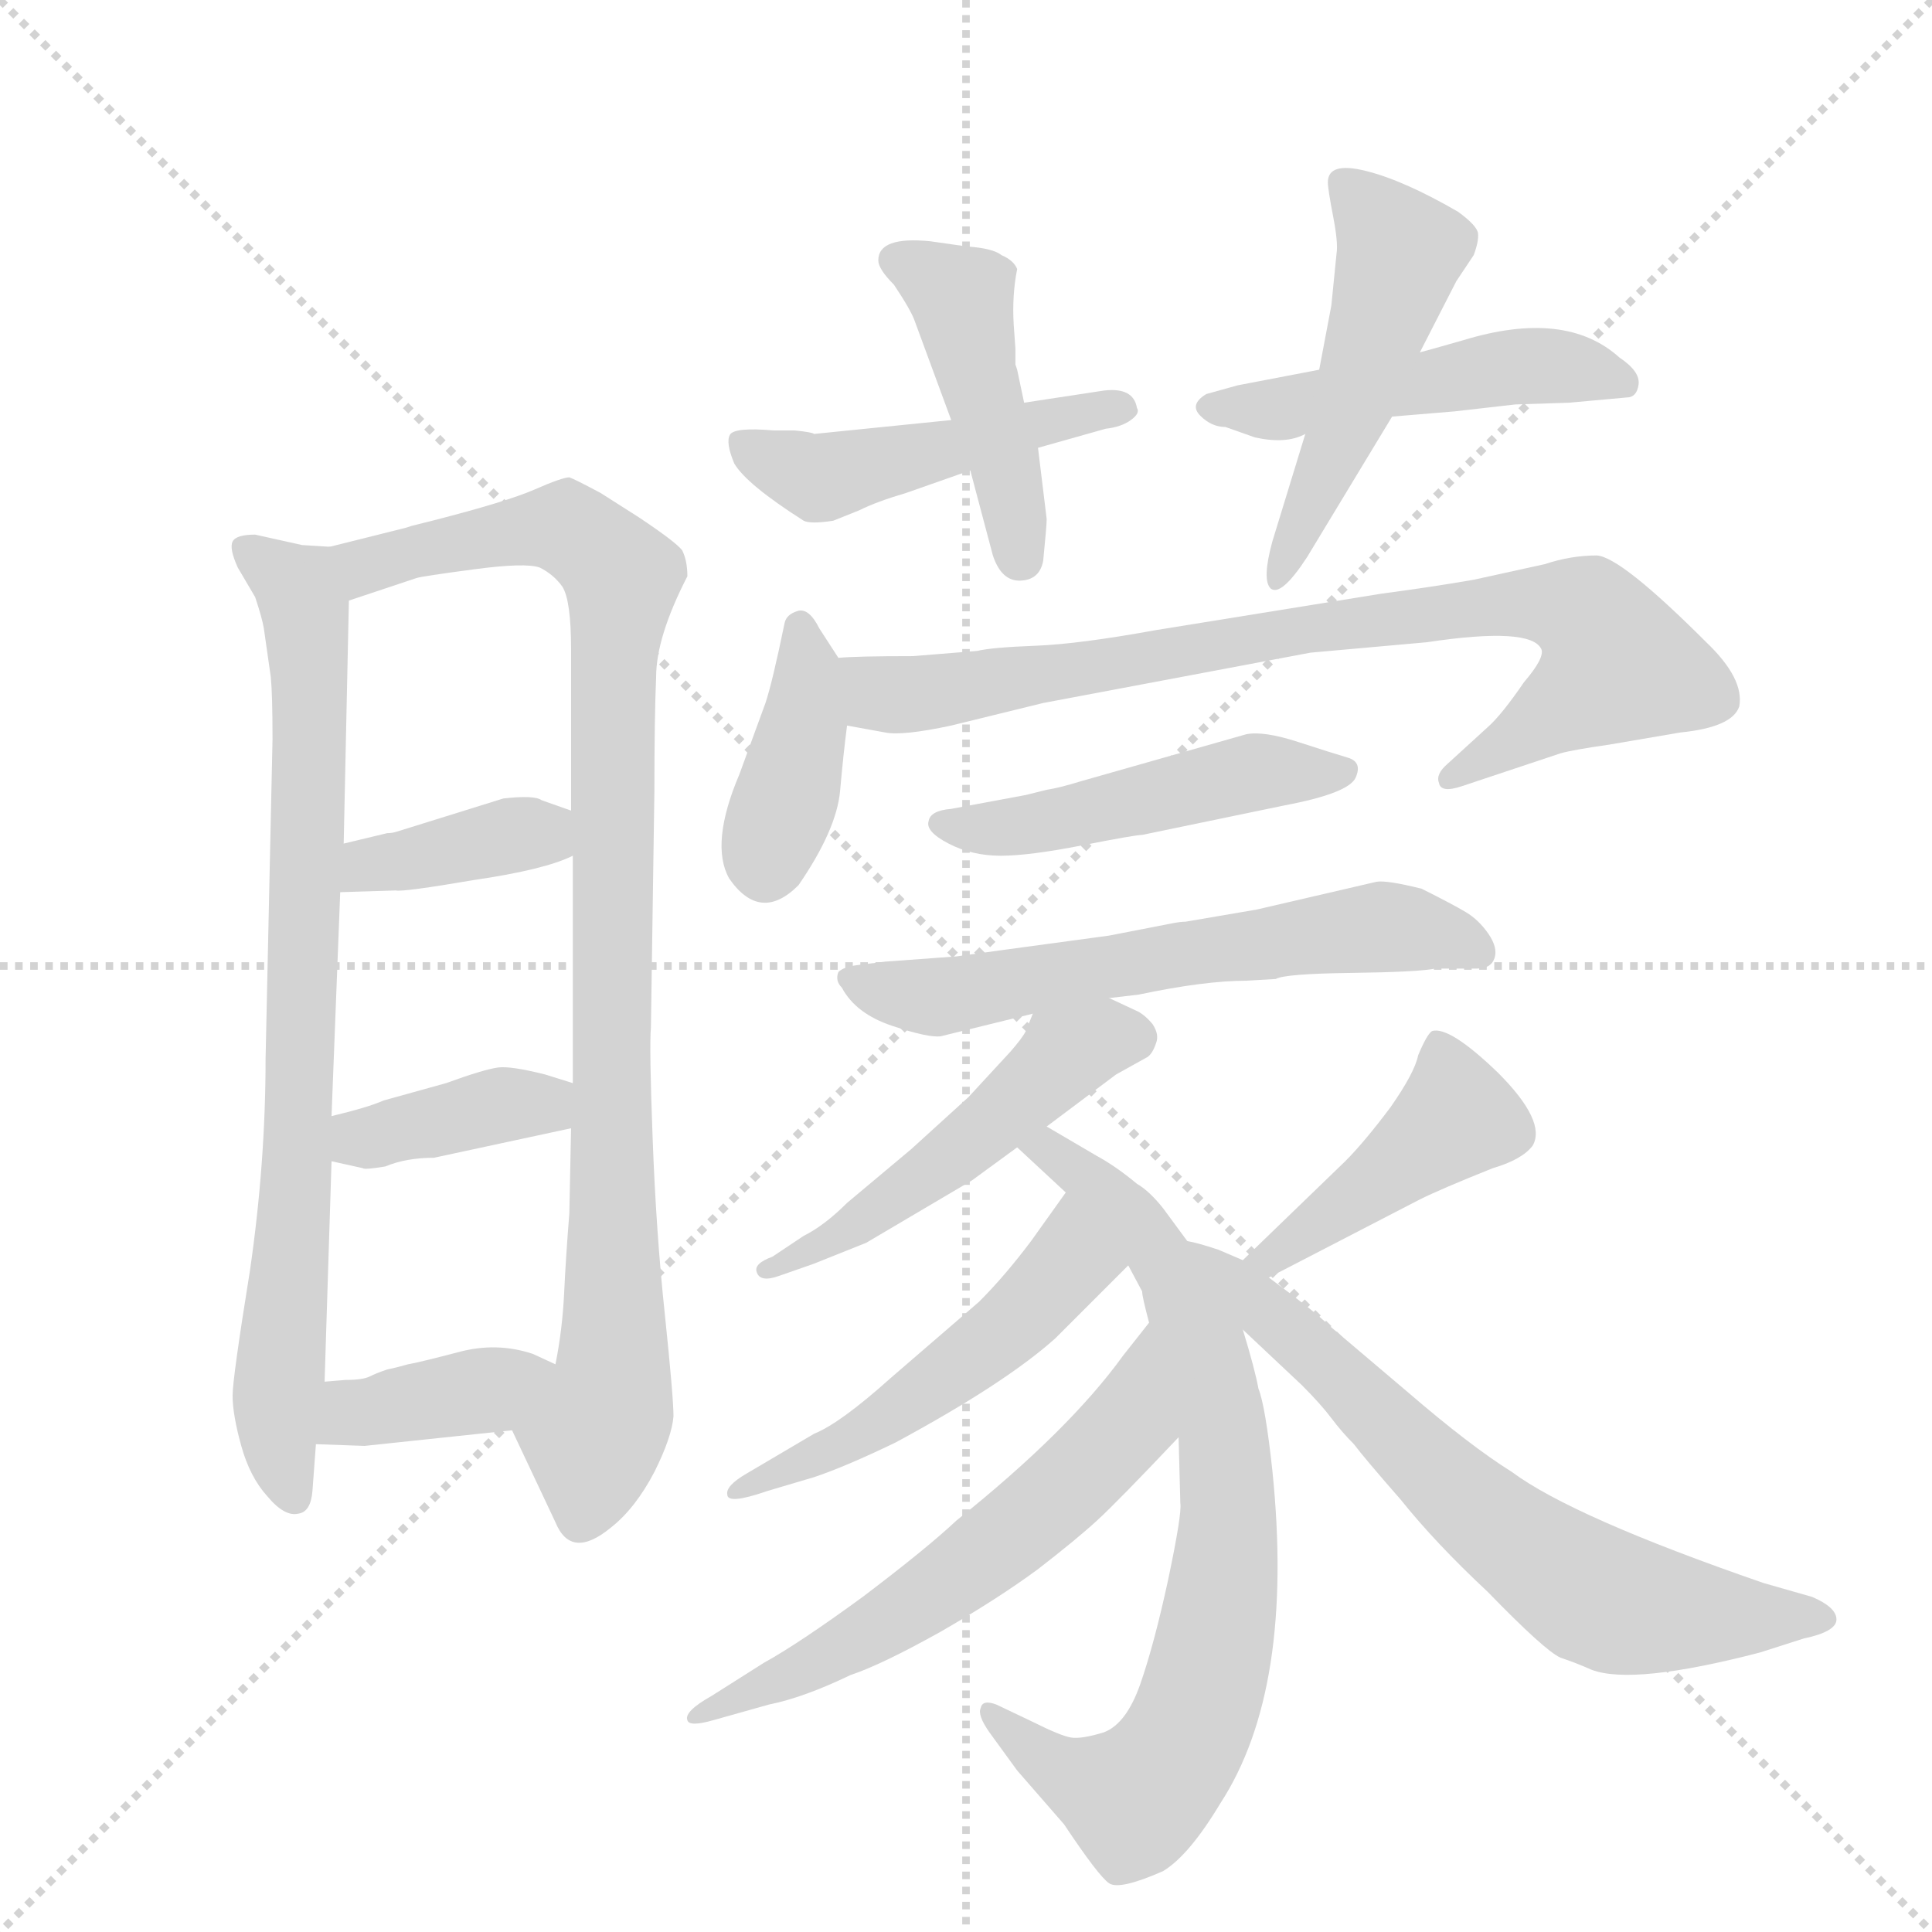
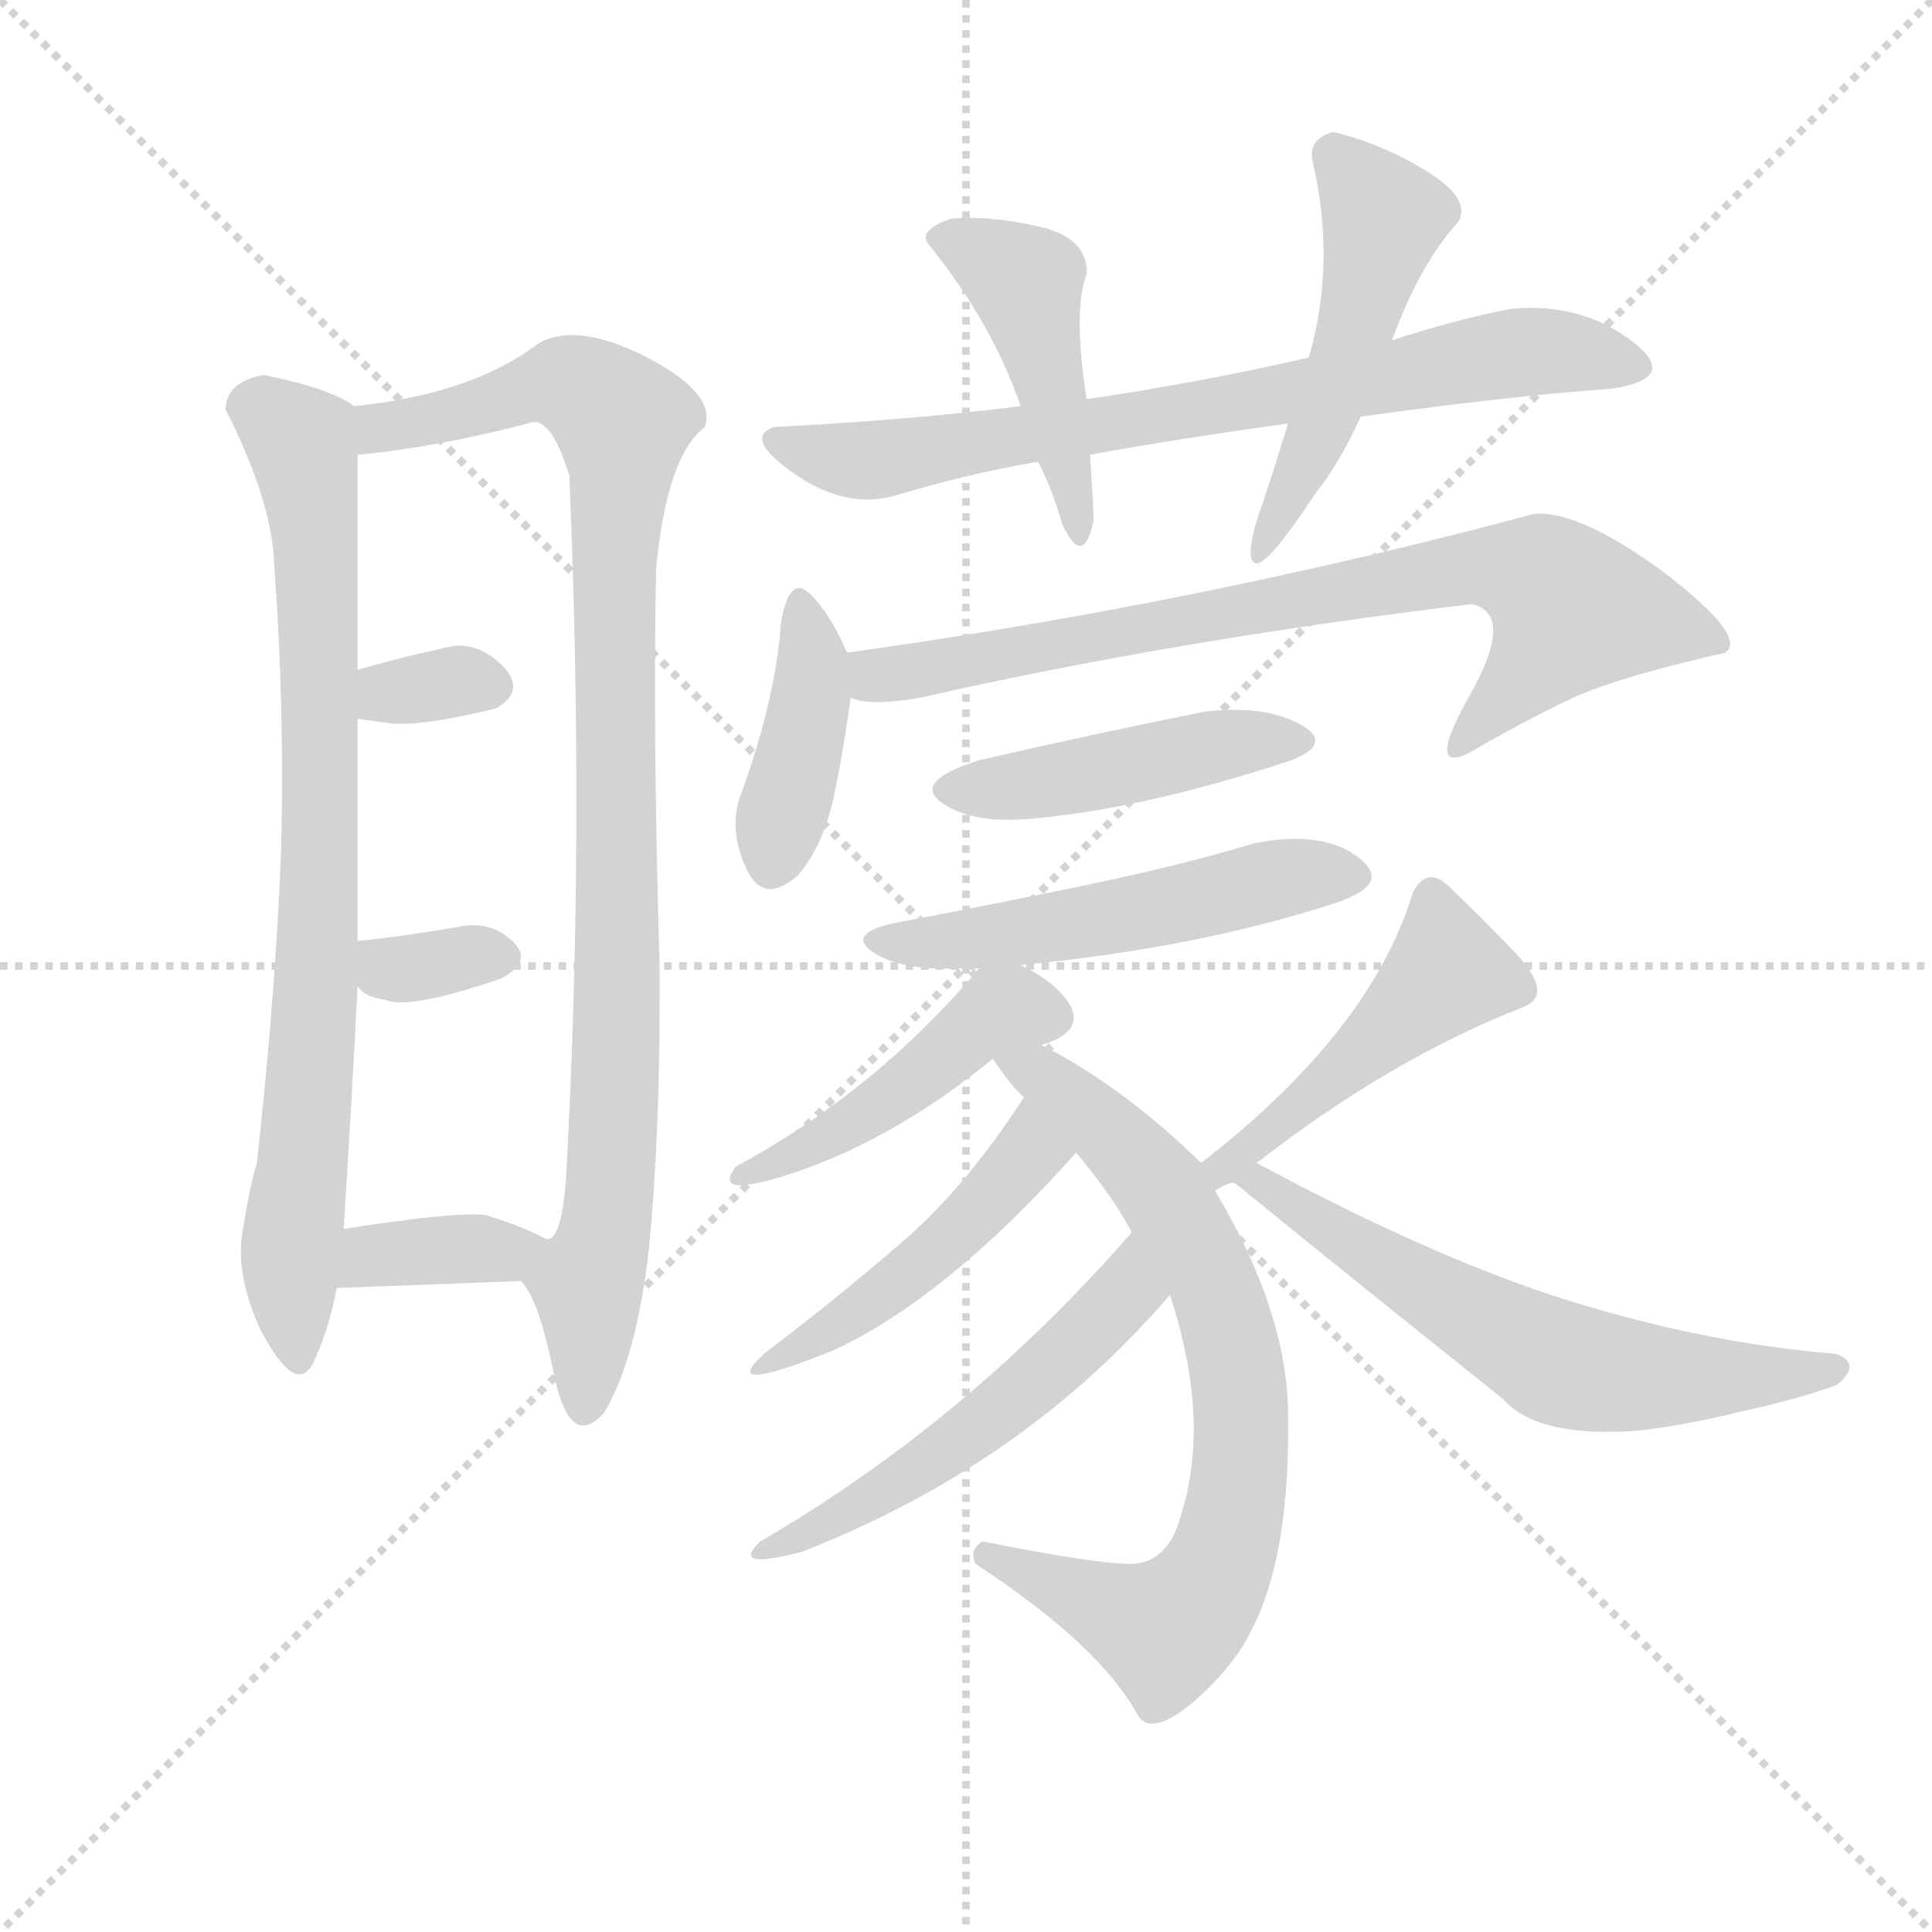
<svg xmlns="http://www.w3.org/2000/svg" version="1.1" viewBox="0 0 1024 1024">
  <g stroke="lightgray" stroke-dasharray="1,1" stroke-width="1" transform="scale(4, 4)">
    <line x1="0" y1="0" x2="256" y2="256" />
    <line x1="256" y1="0" x2="0" y2="256" />
    <line x1="128" y1="0" x2="128" y2="256" />
    <line x1="0" y1="128" x2="256" y2="128" />
  </g>
  <g transform="scale(0.92, -0.92) translate(60, -900)">
    <style type="text/css">
      
        @keyframes keyframes0 {
          from {
            stroke: blue;
-             stroke-dashoffset: 816;
+             stroke-dashoffset: 815;
            stroke-width: 128;
          }
          73% {
            animation-timing-function: step-end;
            stroke: blue;
            stroke-dashoffset: 0;
            stroke-width: 128;
          }
          to {
            stroke: black;
            stroke-width: 1024;
          }
        }
        #make-me-a-hanzi-animation-0 {
-           animation: keyframes0 0.914s both;
+           animation: keyframes0 0.913s both;
          animation-delay: 0s;
          animation-timing-function: linear;
        }
      
        @keyframes keyframes1 {
          from {
            stroke: blue;
-             stroke-dashoffset: 975;
+             stroke-dashoffset: 985;
            stroke-width: 128;
          }
          76% {
            animation-timing-function: step-end;
            stroke: blue;
            stroke-dashoffset: 0;
            stroke-width: 128;
          }
          to {
            stroke: black;
            stroke-width: 1024;
          }
        }
        #make-me-a-hanzi-animation-1 {
-           animation: keyframes1 1.043s both;
-           animation-delay: 0.914s;
+           animation: keyframes1 1.052s both;
+           animation-delay: 0.913s;
          animation-timing-function: linear;
        }
      
        @keyframes keyframes2 {
          from {
            stroke: blue;
-             stroke-dashoffset: 383;
-             stroke-width: 128;
-           }
-           55% {
+             stroke-dashoffset: 328;
+             stroke-width: 128;
+           }
+           52% {
            animation-timing-function: step-end;
            stroke: blue;
            stroke-dashoffset: 0;
            stroke-width: 128;
          }
          to {
            stroke: black;
            stroke-width: 1024;
          }
        }
        #make-me-a-hanzi-animation-2 {
-           animation: keyframes2 0.562s both;
-           animation-delay: 1.958s;
+           animation: keyframes2 0.517s both;
+           animation-delay: 1.965s;
          animation-timing-function: linear;
        }
      
        @keyframes keyframes3 {
          from {
            stroke: blue;
-             stroke-dashoffset: 387;
-             stroke-width: 128;
-           }
-           56% {
+             stroke-dashoffset: 335;
+             stroke-width: 128;
+           }
+           52% {
            animation-timing-function: step-end;
            stroke: blue;
            stroke-dashoffset: 0;
            stroke-width: 128;
          }
          to {
            stroke: black;
            stroke-width: 1024;
          }
        }
        #make-me-a-hanzi-animation-3 {
-           animation: keyframes3 0.565s both;
-           animation-delay: 2.519s;
+           animation: keyframes3 0.523s both;
+           animation-delay: 2.482s;
          animation-timing-function: linear;
        }
      
        @keyframes keyframes4 {
          from {
            stroke: blue;
-             stroke-dashoffset: 386;
-             stroke-width: 128;
-           }
-           56% {
+             stroke-dashoffset: 365;
+             stroke-width: 128;
+           }
+           54% {
            animation-timing-function: step-end;
            stroke: blue;
            stroke-dashoffset: 0;
            stroke-width: 128;
          }
          to {
            stroke: black;
            stroke-width: 1024;
          }
        }
        #make-me-a-hanzi-animation-4 {
-           animation: keyframes4 0.564s both;
-           animation-delay: 3.084s;
+           animation: keyframes4 0.547s both;
+           animation-delay: 3.004s;
          animation-timing-function: linear;
        }
      
        @keyframes keyframes5 {
          from {
            stroke: blue;
-             stroke-dashoffset: 485;
-             stroke-width: 128;
-           }
-           61% {
+             stroke-dashoffset: 745;
+             stroke-width: 128;
+           }
+           71% {
            animation-timing-function: step-end;
            stroke: blue;
            stroke-dashoffset: 0;
            stroke-width: 128;
          }
          to {
            stroke: black;
            stroke-width: 1024;
          }
        }
        #make-me-a-hanzi-animation-5 {
-           animation: keyframes5 0.645s both;
-           animation-delay: 3.648s;
+           animation: keyframes5 0.856s both;
+           animation-delay: 3.551s;
          animation-timing-function: linear;
        }
      
        @keyframes keyframes6 {
          from {
            stroke: blue;
            stroke-dashoffset: 454;
            stroke-width: 128;
          }
          60% {
            animation-timing-function: step-end;
            stroke: blue;
            stroke-dashoffset: 0;
            stroke-width: 128;
          }
          to {
            stroke: black;
            stroke-width: 1024;
          }
        }
        #make-me-a-hanzi-animation-6 {
          animation: keyframes6 0.619s both;
-           animation-delay: 4.293s;
+           animation-delay: 4.408s;
          animation-timing-function: linear;
        }
      
        @keyframes keyframes7 {
          from {
            stroke: blue;
-             stroke-dashoffset: 492;
+             stroke-dashoffset: 510;
            stroke-width: 128;
          }
          62% {
            animation-timing-function: step-end;
            stroke: blue;
            stroke-dashoffset: 0;
            stroke-width: 128;
          }
          to {
            stroke: black;
            stroke-width: 1024;
          }
        }
        #make-me-a-hanzi-animation-7 {
-           animation: keyframes7 0.65s both;
-           animation-delay: 4.912s;
+           animation: keyframes7 0.665s both;
+           animation-delay: 5.027s;
          animation-timing-function: linear;
        }
      
        @keyframes keyframes8 {
          from {
            stroke: blue;
-             stroke-dashoffset: 507;
-             stroke-width: 128;
-           }
-           62% {
+             stroke-dashoffset: 404;
+             stroke-width: 128;
+           }
+           57% {
            animation-timing-function: step-end;
            stroke: blue;
            stroke-dashoffset: 0;
            stroke-width: 128;
          }
          to {
            stroke: black;
            stroke-width: 1024;
          }
        }
        #make-me-a-hanzi-animation-8 {
-           animation: keyframes8 0.663s both;
-           animation-delay: 5.563s;
+           animation: keyframes8 0.579s both;
+           animation-delay: 5.692s;
          animation-timing-function: linear;
        }
      
        @keyframes keyframes9 {
          from {
            stroke: blue;
-             stroke-dashoffset: 395;
-             stroke-width: 128;
-           }
-           56% {
+             stroke-dashoffset: 785;
+             stroke-width: 128;
+           }
+           72% {
            animation-timing-function: step-end;
            stroke: blue;
            stroke-dashoffset: 0;
            stroke-width: 128;
          }
          to {
            stroke: black;
            stroke-width: 1024;
          }
        }
        #make-me-a-hanzi-animation-9 {
-           animation: keyframes9 0.571s both;
-           animation-delay: 6.225s;
+           animation: keyframes9 0.889s both;
+           animation-delay: 6.271s;
          animation-timing-function: linear;
        }
      
        @keyframes keyframes10 {
          from {
            stroke: blue;
-             stroke-dashoffset: 842;
-             stroke-width: 128;
-           }
-           73% {
+             stroke-dashoffset: 459;
+             stroke-width: 128;
+           }
+           60% {
            animation-timing-function: step-end;
            stroke: blue;
            stroke-dashoffset: 0;
            stroke-width: 128;
          }
          to {
            stroke: black;
            stroke-width: 1024;
          }
        }
        #make-me-a-hanzi-animation-10 {
-           animation: keyframes10 0.935s both;
-           animation-delay: 6.797s;
+           animation: keyframes10 0.624s both;
+           animation-delay: 7.16s;
          animation-timing-function: linear;
        }
      
        @keyframes keyframes11 {
          from {
            stroke: blue;
-             stroke-dashoffset: 488;
+             stroke-dashoffset: 527;
+             stroke-width: 128;
+           }
+           63% {
+             animation-timing-function: step-end;
+             stroke: blue;
+             stroke-dashoffset: 0;
+             stroke-width: 128;
+           }
+           to {
+             stroke: black;
+             stroke-width: 1024;
+           }
+         }
+         #make-me-a-hanzi-animation-11 {
+           animation: keyframes11 0.679s both;
+           animation-delay: 7.783s;
+           animation-timing-function: linear;
+         }
+       
+         @keyframes keyframes12 {
+           from {
+             stroke: blue;
+             stroke-dashoffset: 453;
+             stroke-width: 128;
+           }
+           60% {
+             animation-timing-function: step-end;
+             stroke: blue;
+             stroke-dashoffset: 0;
+             stroke-width: 128;
+           }
+           to {
+             stroke: black;
+             stroke-width: 1024;
+           }
+         }
+         #make-me-a-hanzi-animation-12 {
+           animation: keyframes12 0.619s both;
+           animation-delay: 8.462s;
+           animation-timing-function: linear;
+         }
+       
+         @keyframes keyframes13 {
+           from {
+             stroke: blue;
+             stroke-dashoffset: 752;
+             stroke-width: 128;
+           }
+           71% {
+             animation-timing-function: step-end;
+             stroke: blue;
+             stroke-dashoffset: 0;
+             stroke-width: 128;
+           }
+           to {
+             stroke: black;
+             stroke-width: 1024;
+           }
+         }
+         #make-me-a-hanzi-animation-13 {
+           animation: keyframes13 0.862s both;
+           animation-delay: 9.081s;
+           animation-timing-function: linear;
+         }
+       
+         @keyframes keyframes14 {
+           from {
+             stroke: blue;
+             stroke-dashoffset: 269;
+             stroke-width: 128;
+           }
+           47% {
+             animation-timing-function: step-end;
+             stroke: blue;
+             stroke-dashoffset: 0;
+             stroke-width: 128;
+           }
+           to {
+             stroke: black;
+             stroke-width: 1024;
+           }
+         }
+         #make-me-a-hanzi-animation-14 {
+           animation: keyframes14 0.469s both;
+           animation-delay: 9.943s;
+           animation-timing-function: linear;
+         }
+       
+         @keyframes keyframes15 {
+           from {
+             stroke: blue;
+             stroke-dashoffset: 531;
+             stroke-width: 128;
+           }
+           63% {
+             animation-timing-function: step-end;
+             stroke: blue;
+             stroke-dashoffset: 0;
+             stroke-width: 128;
+           }
+           to {
+             stroke: black;
+             stroke-width: 1024;
+           }
+         }
+         #make-me-a-hanzi-animation-15 {
+           animation: keyframes15 0.682s both;
+           animation-delay: 10.412s;
+           animation-timing-function: linear;
+         }
+       
+         @keyframes keyframes16 {
+           from {
+             stroke: blue;
+             stroke-dashoffset: 477;
            stroke-width: 128;
          }
          61% {
            animation-timing-function: step-end;
            stroke: blue;
            stroke-dashoffset: 0;
            stroke-width: 128;
          }
          to {
            stroke: black;
            stroke-width: 1024;
          }
        }
-         #make-me-a-hanzi-animation-11 {
-           animation: keyframes11 0.647s both;
-           animation-delay: 7.732s;
-           animation-timing-function: linear;
-         }
-       
-         @keyframes keyframes12 {
-           from {
-             stroke: blue;
-             stroke-dashoffset: 623;
+         #make-me-a-hanzi-animation-16 {
+           animation: keyframes16 0.638s both;
+           animation-delay: 11.094s;
+           animation-timing-function: linear;
+         }
+       
+         @keyframes keyframes17 {
+           from {
+             stroke: blue;
+             stroke-dashoffset: 625;
            stroke-width: 128;
          }
          67% {
            animation-timing-function: step-end;
            stroke: blue;
            stroke-dashoffset: 0;
            stroke-width: 128;
          }
          to {
            stroke: black;
            stroke-width: 1024;
          }
        }
-         #make-me-a-hanzi-animation-12 {
-           animation: keyframes12 0.757s both;
-           animation-delay: 8.379s;
-           animation-timing-function: linear;
-         }
-       
-         @keyframes keyframes13 {
-           from {
-             stroke: blue;
-             stroke-dashoffset: 508;
-             stroke-width: 128;
-           }
-           62% {
-             animation-timing-function: step-end;
-             stroke: blue;
-             stroke-dashoffset: 0;
-             stroke-width: 128;
-           }
-           to {
-             stroke: black;
-             stroke-width: 1024;
-           }
-         }
-         #make-me-a-hanzi-animation-13 {
-           animation: keyframes13 0.663s both;
-           animation-delay: 9.136s;
-           animation-timing-function: linear;
-         }
-       
-         @keyframes keyframes14 {
-           from {
-             stroke: blue;
-             stroke-dashoffset: 785;
-             stroke-width: 128;
-           }
-           72% {
-             animation-timing-function: step-end;
-             stroke: blue;
-             stroke-dashoffset: 0;
-             stroke-width: 128;
-           }
-           to {
-             stroke: black;
-             stroke-width: 1024;
-           }
-         }
-         #make-me-a-hanzi-animation-14 {
-           animation: keyframes14 0.889s both;
-           animation-delay: 9.8s;
-           animation-timing-function: linear;
-         }
-       
-         @keyframes keyframes15 {
-           from {
-             stroke: blue;
-             stroke-dashoffset: 525;
-             stroke-width: 128;
-           }
-           63% {
-             animation-timing-function: step-end;
-             stroke: blue;
-             stroke-dashoffset: 0;
-             stroke-width: 128;
-           }
-           to {
-             stroke: black;
-             stroke-width: 1024;
-           }
-         }
-         #make-me-a-hanzi-animation-15 {
-           animation: keyframes15 0.677s both;
-           animation-delay: 10.688s;
-           animation-timing-function: linear;
-         }
-       
-         @keyframes keyframes16 {
-           from {
-             stroke: blue;
-             stroke-dashoffset: 611;
-             stroke-width: 128;
-           }
-           67% {
-             animation-timing-function: step-end;
-             stroke: blue;
-             stroke-dashoffset: 0;
-             stroke-width: 128;
-           }
-           to {
-             stroke: black;
-             stroke-width: 1024;
-           }
-         }
-         #make-me-a-hanzi-animation-16 {
-           animation: keyframes16 0.747s both;
-           animation-delay: 11.366s;
-           animation-timing-function: linear;
-         }
-       
-         @keyframes keyframes17 {
-           from {
-             stroke: blue;
-             stroke-dashoffset: 444;
-             stroke-width: 128;
-           }
-           59% {
-             animation-timing-function: step-end;
-             stroke: blue;
-             stroke-dashoffset: 0;
-             stroke-width: 128;
-           }
-           to {
-             stroke: black;
-             stroke-width: 1024;
-           }
-         }
        #make-me-a-hanzi-animation-17 {
-           animation: keyframes17 0.611s both;
-           animation-delay: 12.113s;
-           animation-timing-function: linear;
-         }
-       
-         @keyframes keyframes18 {
-           from {
-             stroke: blue;
-             stroke-dashoffset: 687;
-             stroke-width: 128;
-           }
-           69% {
-             animation-timing-function: step-end;
-             stroke: blue;
-             stroke-dashoffset: 0;
-             stroke-width: 128;
-           }
-           to {
-             stroke: black;
-             stroke-width: 1024;
-           }
-         }
-         #make-me-a-hanzi-animation-18 {
-           animation: keyframes18 0.809s both;
-           animation-delay: 12.724s;
+           animation: keyframes17 0.759s both;
+           animation-delay: 11.732s;
          animation-timing-function: linear;
        }
      
    </style>
-     <path d="M 130 585 L 114 586 L 87 592 Q 76 592 74 588 Q 72 584 77 573 L 87 556 Q 91 544 92 538 L 96 510 Q 97 500 97 474 L 93 290 Q 93 230 84 168 Q 74 106 74 96 Q 74 85 79 67 Q 84 49 94 38 Q 104 26 112 28 Q 119 29 120 41 L 122 68 L 127 104 L 131 231 L 131 257 L 136 386 L 138 414 L 141 554 C 142 584 142 584 130 585 Z" fill="lightgray" />
-     <path d="M 317 444 Q 317 487 318 510 Q 318 533 336 568 Q 336 577 333 583 Q 329 588 308 602 L 286 616 Q 271 624 268 625 Q 264 625 248 618 Q 232 611 189 600 L 177 597 L 174 596 L 130 585 C 101 578 113 545 141 554 L 180 567 Q 183 568 213 572 Q 243 576 251 573 Q 259 569 264 562 Q 269 554 269 526 L 269 433 L 270 407 L 270 276 L 269 250 L 268 201 Q 266 176 265 155 Q 264 134 260 114 C 255 84 222 103 235 76 L 260 23 Q 269 1 292 20 Q 306 31 317 52 Q 327 72 328 84 Q 328 95 323 143 Q 318 190 316 244 Q 314 297 315 308 L 317 444 Z" fill="lightgray" />
-     <path d="M 136 386 L 168 387 Q 172 386 213 393 Q 254 399 270 407 C 297 419 297 423 269 433 L 252 439 Q 248 442 230 440 L 169 421 Q 166 420 163 420 L 138 414 C 109 407 106 385 136 386 Z" fill="lightgray" />
-     <path d="M 131 231 L 149 227 Q 150 226 162 228 Q 174 233 190 233 L 269 250 C 298 256 299 267 270 276 L 254 281 Q 234 286 227 285 Q 219 284 197 276 L 161 266 Q 152 262 131 257 C 102 250 102 238 131 231 Z" fill="lightgray" />
-     <path d="M 122 68 L 150 67 L 235 76 C 265 79 287 101 260 114 L 247 120 Q 226 127 204 121 Q 181 115 175 114 Q 168 112 163 111 Q 157 109 153 107 Q 149 105 139 105 L 127 104 C 97 102 92 69 122 68 Z" fill="lightgray" />
-     <path d="M 398 652 L 386 652 Q 363 654 360.5 649.5 Q 358 645 363 633 Q 370 621 403 600 Q 407 598 420 600 L 435 606 Q 445 611 462 616 L 499 629 L 538 642 L 577 653 Q 586 654 591.5 658 Q 597 662 595 665 Q 593 677 576 675 L 530 668 L 488 658 L 409 650 Q 408 651 398 652 Z" fill="lightgray" />
-     <path d="M 499 629 L 512 580 Q 517 565 528 565.5 Q 539 566 541 577 Q 543 597 543 601 L 538 642 L 530 668 L 526 687 L 525 690 L 525 699 L 524 713 Q 523 730 526 745 Q 524 750 517 753 Q 512 757 497 758 L 476 761 Q 446 764 446 750 Q 446 745 455 736 Q 465 721 467 715 L 488 658 L 499 629 Z" fill="lightgray" />
-     <path d="M 663 648 Q 681 644 692 650 L 742 660 L 778 663 L 813 667 L 844 668 L 877 671 Q 883 671 884 678.5 Q 885 686 873 694 Q 842 722 783 704 Q 762 698 758 697 L 700 687 L 653 678 L 635 673 Q 625 667 631.5 660.5 Q 638 654 646 654 L 663 648 Z" fill="lightgray" />
-     <path d="M 692 650 L 673 588 Q 667 566 672 561 Q 678 556 693 579 L 742 660 L 758 697 L 779 738 L 789 753 Q 792 761 791.5 765.5 Q 791 770 780 778 Q 749 796 727 801.5 Q 705 807 705 795 Q 705 791 708 775.5 Q 711 760 710 754 L 707 724 L 700 687 L 692 650 Z" fill="lightgray" />
-     <path d="M 423 521 L 412 538 Q 406 550 399.5 548 Q 393 546 392 541 Q 385 507 381 495 L 366 454 Q 349 414 360 394 Q 378 368 400 390 Q 422 422 424 444.5 Q 426 467 428 482 L 423 521 Z" fill="lightgray" />
-     <path d="M 466 522 Q 433 522 423 521 C 393 520 398 487 428 482 L 450 478 Q 460 476 488 482 L 541 495 L 695 524 L 762 530 Q 822 539 828 526 Q 830 521 818 507 Q 805 488 797 481 L 774 460 Q 767 454 769 449 Q 770 443 782 447 L 839 466 Q 846 468 867 471 L 908 478 Q 938 481 942 493 Q 945 509 923 530 Q 874 579 860 580 Q 845 580 830 575 L 789 566 Q 766 562 736 558 L 606 537 Q 562 529 537 528 Q 511 527 503 525 L 466 522 Z" fill="lightgray" />
-     <path d="M 680 436 Q 717 443 721 452 Q 725 461 716.5 463.5 Q 708 466 688 472.5 Q 668 479 658 477 L 563 450 Q 550 446 543 445 L 531 442 L 488 434 Q 476 433 475 427 Q 473 421 486.5 414 Q 500 407 516.5 407 Q 533 407 563.5 413 Q 594 419 598 419 L 680 436 Z" fill="lightgray" />
-     <path d="M 675 336 Q 680 339 718.5 339.5 Q 757 340 767 342 L 791 342 Q 799 342 801 348 Q 803 354 797.5 362 Q 792 370 784.5 374.5 Q 777 379 759 388 Q 739 393 733 392 L 664 376 L 623 369 Q 620 369 615 368 L 579 361 Q 505 351 491 349 L 450 346 L 434 344 Q 426 343 423 340 Q 421 335 425 331 Q 433 316 454 309 Q 475 302 482 303 L 535 316 L 579 325 L 596 327 Q 634 335 658 335 L 675 336 Z" fill="lightgray" />
-     <path d="M 535 316 L 531 306 Q 529 302 522 294 L 498 268 L 465 238 L 428 207 Q 415 194 403 188 L 385 176 Q 374 172 376 167 Q 378 161 389 165 L 409 172 L 439 184 L 500 220 L 526 239 L 543 251 L 583 281 L 601 291 Q 604 293 606 299 Q 608 304 604 310 Q 599 316 594 318 L 579 325 C 552 338 545 341 535 316 Z" fill="lightgray" />
-     <path d="M 526 239 L 554 213 L 590 171 L 598 156 Q 598 153 602 138 L 619 72 L 620 34 Q 621 28 613 -10 Q 605 -47 597 -70 Q 589 -93 576 -98 Q 563 -102 557 -101 Q 551 -100 535 -92 L 514 -82 Q 506 -79 505 -84 Q 503 -88 510 -98 L 526 -120 L 553 -151 Q 573 -181 579 -185 Q 585 -189 610 -178 Q 625 -169 643 -139 Q 686 -73 673 53 Q 669 90 665 100 Q 663 111 656 134 L 624 185 L 610 204 Q 602 214 595 218 Q 583 228 572 234 L 543 251 C 517 266 504 259 526 239 Z" fill="lightgray" />
-     <path d="M 554 213 L 534 185 Q 519 165 504 150 L 453 106 Q 424 80 409 74 L 370 51 Q 358 44 359 39 Q 359 33 382 41 L 409 49 Q 427 55 456 69 Q 519 103 548 129 L 590 171 C 611 192 571 237 554 213 Z" fill="lightgray" />
-     <path d="M 602 138 L 587 119 Q 556 76 491 24 Q 474 8 437 -20 Q 400 -47 380 -58 L 350 -77 Q 334 -86 336 -91 Q 337 -95 351 -91 L 383 -82 Q 403 -78 430 -65 Q 448 -59 482 -40 Q 515 -21 538 -4 Q 560 13 572 24 Q 584 35 619 72 C 640 94 621 162 602 138 Z" fill="lightgray" />
-     <path d="M 671 164 L 758 209 Q 770 215 800 227 Q 817 232 823 240 Q 831 254 803 282 Q 775 309 765 306 Q 762 304 757 292 Q 755 282 741 262 Q 726 242 715 231 L 656 174 C 634 153 644 150 671 164 Z" fill="lightgray" />
-     <path d="M 656 134 L 690 102 Q 701 91 707 83 Q 713 75 720 68 Q 726 60 747 36 Q 767 11 797 -17 Q 830 -51 839 -55 Q 848 -58 857 -62 Q 881 -71 954 -52 L 979 -44 Q 998 -40 998 -33 Q 998 -26 984 -20 L 956 -12 Q 846 26 811 52 Q 787 67 751 98 L 705 137 Q 698 144 671 164 L 656 174 L 642 180 Q 630 184 624 185 C 595 193 634 155 656 134 Z" fill="lightgray" />
+     <path d="M 144 666 Q 131 676 92 684 Q 70 680 70 664 Q 97 611 98 574 Q 104 493 102 412 Q 99 330 88 230 Q 84 217 80 192 Q 75 167 90 134 Q 110 96 120 114 Q 129 132 134 158 L 138 192 Q 143 271 146 332 L 146 358 Q 146 416 146 486 L 146 514 Q 146 588 146 638 C 146 665 146 665 144 666 Z" fill="lightgray" />
+     <path d="M 320 322 Q 320 333 320 344 Q 316 480 318 572 Q 324 637 346 654 Q 353 673 313 694 Q 272 715 250 702 Q 212 673 144 666 C 114 662 116 635 146 638 Q 190 642 244 656 Q 257 662 268 626 Q 277 415 266 220 Q 263 181 253 187 C 239 164 239 164 240 162 Q 250 153 259 109 Q 268 64 288 86 Q 307 118 314 182 Q 320 245 320 322 Z" fill="lightgray" />
+     <path d="M 146 486 Q 151 485 160 484 Q 178 480 226 492 Q 243 502 230 516 Q 217 529 202 528 Q 169 521 146 514 C 117 505 116 491 146 486 Z" fill="lightgray" />
+     <path d="M 146 332 Q 149 326 162 324 Q 175 318 228 336 Q 248 346 235 358 Q 222 370 204 366 Q 169 360 146 358 C 127 356 128 356 146 332 Z" fill="lightgray" />
+     <path d="M 134 158 Q 190 160 240 162 C 270 163 279 173 253 187 Q 242 193 220 200 Q 201 202 138 192 C 108 187 104 157 134 158 Z" fill="lightgray" />
+     <path d="M 694 694 Q 633 680 566 670 L 528 666 Q 464 658 386 654 Q 368 648 397 627.5 Q 426 607 454 614 Q 497 627 538 634 L 568 638 Q 617 647 682 656 L 724 660 Q 811 672 868 676 Q 909 682 879.5 704 Q 850 726 810 722 Q 779 716 742 704 L 694 694 Z" fill="lightgray" />
+     <path d="M 566 670 Q 558 721 566 742 Q 567 763 538.5 769.5 Q 510 776 488 774 Q 467 767 476 758 Q 512 713 528 666 L 538 634 Q 546 619 552 598 Q 564 572 570 600 Q 570 608 568 638 L 566 670 Z" fill="lightgray" />
+     <path d="M 708 824 Q 694 820 696 808 Q 710 749 694 694 L 682 656 Q 673 626 664 600 Q 657 576 664 575.5 Q 671 575 698 616 Q 711 632 724 660 L 742 704 Q 758 748 780 772 Q 788 785 762.5 801 Q 737 817 708 824 Z" fill="lightgray" />
+     <path d="M 428 524 Q 418 547 406.5 558 Q 395 569 390 542 Q 387 497 366 440 Q 360 421 370 399.5 Q 380 378 400 396 Q 415 414 421 444 Q 427 474 430 498 L 428 524 Z" fill="lightgray" />
+     <path d="M 430 498 Q 441 493 470 498 Q 615 531 788 552 Q 813 546 787 500 Q 761 454 786 466 Q 815 483 842 496 Q 868 509 934 524 Q 947 533 899 570 Q 850 606 824 604 Q 630 552 428 524 C 398 520 400 502 430 498 Z" fill="lightgray" />
+     <path d="M 530 428 Q 596 433 684 462 Q 709 472 688.5 483 Q 668 494 634 490 Q 569 477 504 462 Q 466 450 482 438 Q 498 426 530 428 Z" fill="lightgray" />
+     <path d="M 528 344 Q 631 354 710 380 Q 743 391 722 406.5 Q 701 422 662 414 Q 619 401 560.5 389 Q 502 377 454 368 Q 429 362 441.5 352.5 Q 454 343 480 342 L 504 342 L 528 344 Z" fill="lightgray" />
+     <path d="M 540 298 Q 564 305 557 320 Q 549 334 528 344 C 513 352 513 352 504 342 Q 444 271 364 228 Q 350 210 390 222 Q 452 241 512 290 L 540 298 Z" fill="lightgray" />
+     <path d="M 632 230 Q 587 274 540 298 C 514 312 494 314 512 290 Q 525 271 530 268 L 560 236 Q 583 208 592 190 L 614 154 Q 638 81 620 26 Q 613 0 592 -1 Q 571 -1 506 12 Q 498 7 502 -1 Q 574 -48 596 -89 Q 604 -100 627 -81 Q 650 -61 660 -41 Q 684 3 682 90 Q 680 147 640 214 L 632 230 Z" fill="lightgray" />
+     <path d="M 530 268 Q 495 214 458 183 Q 421 151 380 120 Q 353 95 420 122 Q 485 152 560 236 C 580 258 546 293 530 268 Z" fill="lightgray" />
+     <path d="M 592 190 Q 497 81 378 12 Q 360 -5 402 6 Q 530 56 614 154 C 634 177 612 213 592 190 Z" fill="lightgray" />
+     <path d="M 640 214 Q 649 220 652 218 C 657 219 647 217 664 230 Q 741 290 818 320 Q 835 327 814 350 Q 792 373 774 390 Q 762 401 754 386 Q 730 306 632 230 C 608 211 614 200 640 214 Z" fill="lightgray" />
+     <path d="M 652 218 Q 712 169 806 94 Q 826 71 886 76 Q 911 79 944 87 Q 976 94 998 102 Q 1013 114 998 120 Q 924 126 846 150 Q 768 174 664 230 C 638 244 629 237 652 218 Z" fill="lightgray" />
    <clipPath id="make-me-a-hanzi-clip-0">
-       <path d="M 130 585 L 114 586 L 87 592 Q 76 592 74 588 Q 72 584 77 573 L 87 556 Q 91 544 92 538 L 96 510 Q 97 500 97 474 L 93 290 Q 93 230 84 168 Q 74 106 74 96 Q 74 85 79 67 Q 84 49 94 38 Q 104 26 112 28 Q 119 29 120 41 L 122 68 L 127 104 L 131 231 L 131 257 L 136 386 L 138 414 L 141 554 C 142 584 142 584 130 585 Z" />
-     </clipPath>
-     <path clip-path="url(#make-me-a-hanzi-clip-0)" d="M 83 582 L 113 558 L 119 500 L 111 224 L 100 97 L 100 68 L 109 39" fill="none" id="make-me-a-hanzi-animation-0" stroke-dasharray="688 1376" stroke-linecap="round" />
+       <path d="M 144 666 Q 131 676 92 684 Q 70 680 70 664 Q 97 611 98 574 Q 104 493 102 412 Q 99 330 88 230 Q 84 217 80 192 Q 75 167 90 134 Q 110 96 120 114 Q 129 132 134 158 L 138 192 Q 143 271 146 332 L 146 358 Q 146 416 146 486 L 146 514 Q 146 588 146 638 C 146 665 146 665 144 666 Z" />
+     </clipPath>
+     <path clip-path="url(#make-me-a-hanzi-clip-0)" d="M 90 663 L 114 643 L 123 574 L 123 352 L 107 183 L 111 117" fill="none" id="make-me-a-hanzi-animation-0" stroke-dasharray="687 1374" stroke-linecap="round" />
    <clipPath id="make-me-a-hanzi-clip-1">
-       <path d="M 317 444 Q 317 487 318 510 Q 318 533 336 568 Q 336 577 333 583 Q 329 588 308 602 L 286 616 Q 271 624 268 625 Q 264 625 248 618 Q 232 611 189 600 L 177 597 L 174 596 L 130 585 C 101 578 113 545 141 554 L 180 567 Q 183 568 213 572 Q 243 576 251 573 Q 259 569 264 562 Q 269 554 269 526 L 269 433 L 270 407 L 270 276 L 269 250 L 268 201 Q 266 176 265 155 Q 264 134 260 114 C 255 84 222 103 235 76 L 260 23 Q 269 1 292 20 Q 306 31 317 52 Q 327 72 328 84 Q 328 95 323 143 Q 318 190 316 244 Q 314 297 315 308 L 317 444 Z" />
-     </clipPath>
-     <path clip-path="url(#make-me-a-hanzi-clip-1)" d="M 138 582 L 150 574 L 265 596 L 298 568 L 292 487 L 294 129 L 274 26" fill="none" id="make-me-a-hanzi-animation-1" stroke-dasharray="847 1694" stroke-linecap="round" />
+       <path d="M 320 322 Q 320 333 320 344 Q 316 480 318 572 Q 324 637 346 654 Q 353 673 313 694 Q 272 715 250 702 Q 212 673 144 666 C 114 662 116 635 146 638 Q 190 642 244 656 Q 257 662 268 626 Q 277 415 266 220 Q 263 181 253 187 C 239 164 239 164 240 162 Q 250 153 259 109 Q 268 64 288 86 Q 307 118 314 182 Q 320 245 320 322 Z" />
+     </clipPath>
+     <path clip-path="url(#make-me-a-hanzi-clip-1)" d="M 152 645 L 164 654 L 257 679 L 278 675 L 298 657 L 293 570 L 294 250 L 289 191 L 278 161 L 277 90" fill="none" id="make-me-a-hanzi-animation-1" stroke-dasharray="857 1714" stroke-linecap="round" />
    <clipPath id="make-me-a-hanzi-clip-2">
-       <path d="M 136 386 L 168 387 Q 172 386 213 393 Q 254 399 270 407 C 297 419 297 423 269 433 L 252 439 Q 248 442 230 440 L 169 421 Q 166 420 163 420 L 138 414 C 109 407 106 385 136 386 Z" />
-     </clipPath>
-     <path clip-path="url(#make-me-a-hanzi-clip-2)" d="M 141 393 L 160 403 L 229 418 L 244 420 L 262 413" fill="none" id="make-me-a-hanzi-animation-2" stroke-dasharray="255 510" stroke-linecap="round" />
+       <path d="M 146 486 Q 151 485 160 484 Q 178 480 226 492 Q 243 502 230 516 Q 217 529 202 528 Q 169 521 146 514 C 117 505 116 491 146 486 Z" />
+     </clipPath>
+     <path clip-path="url(#make-me-a-hanzi-clip-2)" d="M 154 493 L 163 501 L 206 508 L 222 505" fill="none" id="make-me-a-hanzi-animation-2" stroke-dasharray="200 400" stroke-linecap="round" />
    <clipPath id="make-me-a-hanzi-clip-3">
-       <path d="M 131 231 L 149 227 Q 150 226 162 228 Q 174 233 190 233 L 269 250 C 298 256 299 267 270 276 L 254 281 Q 234 286 227 285 Q 219 284 197 276 L 161 266 Q 152 262 131 257 C 102 250 102 238 131 231 Z" />
-     </clipPath>
-     <path clip-path="url(#make-me-a-hanzi-clip-3)" d="M 137 238 L 264 270" fill="none" id="make-me-a-hanzi-animation-3" stroke-dasharray="259 518" stroke-linecap="round" />
+       <path d="M 146 332 Q 149 326 162 324 Q 175 318 228 336 Q 248 346 235 358 Q 222 370 204 366 Q 169 360 146 358 C 127 356 128 356 146 332 Z" />
+     </clipPath>
+     <path clip-path="url(#make-me-a-hanzi-clip-3)" d="M 153 352 L 164 342 L 228 348" fill="none" id="make-me-a-hanzi-animation-3" stroke-dasharray="207 414" stroke-linecap="round" />
    <clipPath id="make-me-a-hanzi-clip-4">
-       <path d="M 122 68 L 150 67 L 235 76 C 265 79 287 101 260 114 L 247 120 Q 226 127 204 121 Q 181 115 175 114 Q 168 112 163 111 Q 157 109 153 107 Q 149 105 139 105 L 127 104 C 97 102 92 69 122 68 Z" />
-     </clipPath>
-     <path clip-path="url(#make-me-a-hanzi-clip-4)" d="M 129 73 L 149 87 L 221 99 L 251 111" fill="none" id="make-me-a-hanzi-animation-4" stroke-dasharray="258 516" stroke-linecap="round" />
+       <path d="M 134 158 Q 190 160 240 162 C 270 163 279 173 253 187 Q 242 193 220 200 Q 201 202 138 192 C 108 187 104 157 134 158 Z" />
+     </clipPath>
+     <path clip-path="url(#make-me-a-hanzi-clip-4)" d="M 142 163 L 155 177 L 245 183" fill="none" id="make-me-a-hanzi-animation-4" stroke-dasharray="237 474" stroke-linecap="round" />
    <clipPath id="make-me-a-hanzi-clip-5">
-       <path d="M 398 652 L 386 652 Q 363 654 360.5 649.5 Q 358 645 363 633 Q 370 621 403 600 Q 407 598 420 600 L 435 606 Q 445 611 462 616 L 499 629 L 538 642 L 577 653 Q 586 654 591.5 658 Q 597 662 595 665 Q 593 677 576 675 L 530 668 L 488 658 L 409 650 Q 408 651 398 652 Z" />
-     </clipPath>
-     <path clip-path="url(#make-me-a-hanzi-clip-5)" d="M 366 646 L 414 625 L 586 665" fill="none" id="make-me-a-hanzi-animation-5" stroke-dasharray="357 714" stroke-linecap="round" />
+       <path d="M 694 694 Q 633 680 566 670 L 528 666 Q 464 658 386 654 Q 368 648 397 627.5 Q 426 607 454 614 Q 497 627 538 634 L 568 638 Q 617 647 682 656 L 724 660 Q 811 672 868 676 Q 909 682 879.5 704 Q 850 726 810 722 Q 779 716 742 704 L 694 694 Z" />
+     </clipPath>
+     <path clip-path="url(#make-me-a-hanzi-clip-5)" d="M 394 642 L 455 636 L 808 696 L 842 698 L 876 689" fill="none" id="make-me-a-hanzi-animation-5" stroke-dasharray="617 1234" stroke-linecap="round" />
    <clipPath id="make-me-a-hanzi-clip-6">
-       <path d="M 499 629 L 512 580 Q 517 565 528 565.5 Q 539 566 541 577 Q 543 597 543 601 L 538 642 L 530 668 L 526 687 L 525 690 L 525 699 L 524 713 Q 523 730 526 745 Q 524 750 517 753 Q 512 757 497 758 L 476 761 Q 446 764 446 750 Q 446 745 455 736 Q 465 721 467 715 L 488 658 L 499 629 Z" />
-     </clipPath>
-     <path clip-path="url(#make-me-a-hanzi-clip-6)" d="M 456 750 L 494 728 L 528 578" fill="none" id="make-me-a-hanzi-animation-6" stroke-dasharray="326 652" stroke-linecap="round" />
+       <path d="M 566 670 Q 558 721 566 742 Q 567 763 538.5 769.5 Q 510 776 488 774 Q 467 767 476 758 Q 512 713 528 666 L 538 634 Q 546 619 552 598 Q 564 572 570 600 Q 570 608 568 638 L 566 670 Z" />
+     </clipPath>
+     <path clip-path="url(#make-me-a-hanzi-clip-6)" d="M 485 764 L 531 737 L 561 595" fill="none" id="make-me-a-hanzi-animation-6" stroke-dasharray="326 652" stroke-linecap="round" />
    <clipPath id="make-me-a-hanzi-clip-7">
-       <path d="M 663 648 Q 681 644 692 650 L 742 660 L 778 663 L 813 667 L 844 668 L 877 671 Q 883 671 884 678.5 Q 885 686 873 694 Q 842 722 783 704 Q 762 698 758 697 L 700 687 L 653 678 L 635 673 Q 625 667 631.5 660.5 Q 638 654 646 654 L 663 648 Z" />
-     </clipPath>
-     <path clip-path="url(#make-me-a-hanzi-clip-7)" d="M 642 664 L 673 663 L 827 690 L 875 680" fill="none" id="make-me-a-hanzi-animation-7" stroke-dasharray="364 728" stroke-linecap="round" />
+       <path d="M 708 824 Q 694 820 696 808 Q 710 749 694 694 L 682 656 Q 673 626 664 600 Q 657 576 664 575.5 Q 671 575 698 616 Q 711 632 724 660 L 742 704 Q 758 748 780 772 Q 788 785 762.5 801 Q 737 817 708 824 Z" />
+     </clipPath>
+     <path clip-path="url(#make-me-a-hanzi-clip-7)" d="M 709 811 L 737 774 L 715 689 L 665 580" fill="none" id="make-me-a-hanzi-animation-7" stroke-dasharray="382 764" stroke-linecap="round" />
    <clipPath id="make-me-a-hanzi-clip-8">
-       <path d="M 692 650 L 673 588 Q 667 566 672 561 Q 678 556 693 579 L 742 660 L 758 697 L 779 738 L 789 753 Q 792 761 791.5 765.5 Q 791 770 780 778 Q 749 796 727 801.5 Q 705 807 705 795 Q 705 791 708 775.5 Q 711 760 710 754 L 707 724 L 700 687 L 692 650 Z" />
-     </clipPath>
-     <path clip-path="url(#make-me-a-hanzi-clip-8)" d="M 716 793 L 747 755 L 713 650 L 675 567" fill="none" id="make-me-a-hanzi-animation-8" stroke-dasharray="379 758" stroke-linecap="round" />
+       <path d="M 428 524 Q 418 547 406.5 558 Q 395 569 390 542 Q 387 497 366 440 Q 360 421 370 399.5 Q 380 378 400 396 Q 415 414 421 444 Q 427 474 430 498 L 428 524 Z" />
+     </clipPath>
+     <path clip-path="url(#make-me-a-hanzi-clip-8)" d="M 400 548 L 408 523 L 407 495 L 386 404" fill="none" id="make-me-a-hanzi-animation-8" stroke-dasharray="276 552" stroke-linecap="round" />
    <clipPath id="make-me-a-hanzi-clip-9">
-       <path d="M 423 521 L 412 538 Q 406 550 399.5 548 Q 393 546 392 541 Q 385 507 381 495 L 366 454 Q 349 414 360 394 Q 378 368 400 390 Q 422 422 424 444.5 Q 426 467 428 482 L 423 521 Z" />
-     </clipPath>
-     <path clip-path="url(#make-me-a-hanzi-clip-9)" d="M 401 539 L 404 485 L 381 403" fill="none" id="make-me-a-hanzi-animation-9" stroke-dasharray="267 534" stroke-linecap="round" />
+       <path d="M 430 498 Q 441 493 470 498 Q 615 531 788 552 Q 813 546 787 500 Q 761 454 786 466 Q 815 483 842 496 Q 868 509 934 524 Q 947 533 899 570 Q 850 606 824 604 Q 630 552 428 524 C 398 520 400 502 430 498 Z" />
+     </clipPath>
+     <path clip-path="url(#make-me-a-hanzi-clip-9)" d="M 437 518 L 446 510 L 459 511 L 792 574 L 830 566 L 846 548 L 780 470" fill="none" id="make-me-a-hanzi-animation-9" stroke-dasharray="657 1314" stroke-linecap="round" />
    <clipPath id="make-me-a-hanzi-clip-10">
-       <path d="M 466 522 Q 433 522 423 521 C 393 520 398 487 428 482 L 450 478 Q 460 476 488 482 L 541 495 L 695 524 L 762 530 Q 822 539 828 526 Q 830 521 818 507 Q 805 488 797 481 L 774 460 Q 767 454 769 449 Q 770 443 782 447 L 839 466 Q 846 468 867 471 L 908 478 Q 938 481 942 493 Q 945 509 923 530 Q 874 579 860 580 Q 845 580 830 575 L 789 566 Q 766 562 736 558 L 606 537 Q 562 529 537 528 Q 511 527 503 525 L 466 522 Z" />
-     </clipPath>
-     <path clip-path="url(#make-me-a-hanzi-clip-10)" d="M 428 515 L 448 500 L 463 500 L 745 545 L 813 553 L 854 547 L 872 517 L 776 452" fill="none" id="make-me-a-hanzi-animation-10" stroke-dasharray="714 1428" stroke-linecap="round" />
+       <path d="M 530 428 Q 596 433 684 462 Q 709 472 688.5 483 Q 668 494 634 490 Q 569 477 504 462 Q 466 450 482 438 Q 498 426 530 428 Z" />
+     </clipPath>
+     <path clip-path="url(#make-me-a-hanzi-clip-10)" d="M 486 446 L 548 450 L 643 471 L 687 472" fill="none" id="make-me-a-hanzi-animation-10" stroke-dasharray="331 662" stroke-linecap="round" />
    <clipPath id="make-me-a-hanzi-clip-11">
-       <path d="M 680 436 Q 717 443 721 452 Q 725 461 716.5 463.5 Q 708 466 688 472.5 Q 668 479 658 477 L 563 450 Q 550 446 543 445 L 531 442 L 488 434 Q 476 433 475 427 Q 473 421 486.5 414 Q 500 407 516.5 407 Q 533 407 563.5 413 Q 594 419 598 419 L 680 436 Z" />
-     </clipPath>
-     <path clip-path="url(#make-me-a-hanzi-clip-11)" d="M 484 426 L 522 423 L 664 455 L 712 455" fill="none" id="make-me-a-hanzi-animation-11" stroke-dasharray="360 720" stroke-linecap="round" />
+       <path d="M 528 344 Q 631 354 710 380 Q 743 391 722 406.5 Q 701 422 662 414 Q 619 401 560.5 389 Q 502 377 454 368 Q 429 362 441.5 352.5 Q 454 343 480 342 L 504 342 L 528 344 Z" />
+     </clipPath>
+     <path clip-path="url(#make-me-a-hanzi-clip-11)" d="M 448 360 L 473 356 L 535 363 L 674 394 L 715 394" fill="none" id="make-me-a-hanzi-animation-11" stroke-dasharray="399 798" stroke-linecap="round" />
    <clipPath id="make-me-a-hanzi-clip-12">
-       <path d="M 675 336 Q 680 339 718.5 339.5 Q 757 340 767 342 L 791 342 Q 799 342 801 348 Q 803 354 797.5 362 Q 792 370 784.5 374.5 Q 777 379 759 388 Q 739 393 733 392 L 664 376 L 623 369 Q 620 369 615 368 L 579 361 Q 505 351 491 349 L 450 346 L 434 344 Q 426 343 423 340 Q 421 335 425 331 Q 433 316 454 309 Q 475 302 482 303 L 535 316 L 579 325 L 596 327 Q 634 335 658 335 L 675 336 Z" />
-     </clipPath>
-     <path clip-path="url(#make-me-a-hanzi-clip-12)" d="M 430 337 L 479 325 L 732 366 L 791 353" fill="none" id="make-me-a-hanzi-animation-12" stroke-dasharray="495 990" stroke-linecap="round" />
+       <path d="M 540 298 Q 564 305 557 320 Q 549 334 528 344 C 513 352 513 352 504 342 Q 444 271 364 228 Q 350 210 390 222 Q 452 241 512 290 L 540 298 Z" />
+     </clipPath>
+     <path clip-path="url(#make-me-a-hanzi-clip-12)" d="M 542 314 L 523 319 L 504 311 L 455 270 L 376 222" fill="none" id="make-me-a-hanzi-animation-12" stroke-dasharray="325 650" stroke-linecap="round" />
    <clipPath id="make-me-a-hanzi-clip-13">
-       <path d="M 535 316 L 531 306 Q 529 302 522 294 L 498 268 L 465 238 L 428 207 Q 415 194 403 188 L 385 176 Q 374 172 376 167 Q 378 161 389 165 L 409 172 L 439 184 L 500 220 L 526 239 L 543 251 L 583 281 L 601 291 Q 604 293 606 299 Q 608 304 604 310 Q 599 316 594 318 L 579 325 C 552 338 545 341 535 316 Z" />
-     </clipPath>
-     <path clip-path="url(#make-me-a-hanzi-clip-13)" d="M 593 302 L 562 297 L 439 198 L 383 169" fill="none" id="make-me-a-hanzi-animation-13" stroke-dasharray="380 760" stroke-linecap="round" />
+       <path d="M 632 230 Q 587 274 540 298 C 514 312 494 314 512 290 Q 525 271 530 268 L 560 236 Q 583 208 592 190 L 614 154 Q 638 81 620 26 Q 613 0 592 -1 Q 571 -1 506 12 Q 498 7 502 -1 Q 574 -48 596 -89 Q 604 -100 627 -81 Q 650 -61 660 -41 Q 684 3 682 90 Q 680 147 640 214 L 632 230 Z" />
+     </clipPath>
+     <path clip-path="url(#make-me-a-hanzi-clip-13)" d="M 521 285 L 539 282 L 610 214 L 646 141 L 656 80 L 652 32 L 641 -4 L 626 -28 L 612 -38 L 515 2" fill="none" id="make-me-a-hanzi-animation-13" stroke-dasharray="624 1248" stroke-linecap="round" />
    <clipPath id="make-me-a-hanzi-clip-14">
-       <path d="M 526 239 L 554 213 L 590 171 L 598 156 Q 598 153 602 138 L 619 72 L 620 34 Q 621 28 613 -10 Q 605 -47 597 -70 Q 589 -93 576 -98 Q 563 -102 557 -101 Q 551 -100 535 -92 L 514 -82 Q 506 -79 505 -84 Q 503 -88 510 -98 L 526 -120 L 553 -151 Q 573 -181 579 -185 Q 585 -189 610 -178 Q 625 -169 643 -139 Q 686 -73 673 53 Q 669 90 665 100 Q 663 111 656 134 L 624 185 L 610 204 Q 602 214 595 218 Q 583 228 572 234 L 543 251 C 517 266 504 259 526 239 Z" />
-     </clipPath>
-     <path clip-path="url(#make-me-a-hanzi-clip-14)" d="M 533 238 L 544 238 L 561 226 L 613 169 L 634 120 L 644 78 L 647 6 L 627 -91 L 614 -115 L 593 -136 L 555 -122 L 510 -90" fill="none" id="make-me-a-hanzi-animation-14" stroke-dasharray="657 1314" stroke-linecap="round" />
+       <path d="M 530 268 Q 495 214 458 183 Q 421 151 380 120 Q 353 95 420 122 Q 485 152 560 236 C 580 258 546 293 530 268 Z" />
+     </clipPath>
+     <path clip-path="url(#make-me-a-hanzi-clip-14)" d="M 390 119 L 379 113" fill="none" id="make-me-a-hanzi-animation-14" stroke-dasharray="141 282" stroke-linecap="round" />
    <clipPath id="make-me-a-hanzi-clip-15">
-       <path d="M 554 213 L 534 185 Q 519 165 504 150 L 453 106 Q 424 80 409 74 L 370 51 Q 358 44 359 39 Q 359 33 382 41 L 409 49 Q 427 55 456 69 Q 519 103 548 129 L 590 171 C 611 192 571 237 554 213 Z" />
-     </clipPath>
-     <path clip-path="url(#make-me-a-hanzi-clip-15)" d="M 555 205 L 556 172 L 521 135 L 442 78 L 363 40" fill="none" id="make-me-a-hanzi-animation-15" stroke-dasharray="397 794" stroke-linecap="round" />
+       <path d="M 592 190 Q 497 81 378 12 Q 360 -5 402 6 Q 530 56 614 154 C 634 177 612 213 592 190 Z" />
+     </clipPath>
+     <path clip-path="url(#make-me-a-hanzi-clip-15)" d="M 590 181 L 589 156 L 543 110 L 460 48 L 390 7" fill="none" id="make-me-a-hanzi-animation-15" stroke-dasharray="403 806" stroke-linecap="round" />
    <clipPath id="make-me-a-hanzi-clip-16">
-       <path d="M 602 138 L 587 119 Q 556 76 491 24 Q 474 8 437 -20 Q 400 -47 380 -58 L 350 -77 Q 334 -86 336 -91 Q 337 -95 351 -91 L 383 -82 Q 403 -78 430 -65 Q 448 -59 482 -40 Q 515 -21 538 -4 Q 560 13 572 24 Q 584 35 619 72 C 640 94 621 162 602 138 Z" />
-     </clipPath>
-     <path clip-path="url(#make-me-a-hanzi-clip-16)" d="M 601 131 L 587 77 L 541 32 L 464 -27 L 406 -60 L 347 -84 L 344 -91" fill="none" id="make-me-a-hanzi-animation-16" stroke-dasharray="483 966" stroke-linecap="round" />
+       <path d="M 640 214 Q 649 220 652 218 C 657 219 647 217 664 230 Q 741 290 818 320 Q 835 327 814 350 Q 792 373 774 390 Q 762 401 754 386 Q 730 306 632 230 C 608 211 614 200 640 214 Z" />
+     </clipPath>
+     <path clip-path="url(#make-me-a-hanzi-clip-16)" d="M 765 383 L 774 340 L 659 241 L 644 221" fill="none" id="make-me-a-hanzi-animation-16" stroke-dasharray="349 698" stroke-linecap="round" />
    <clipPath id="make-me-a-hanzi-clip-17">
-       <path d="M 671 164 L 758 209 Q 770 215 800 227 Q 817 232 823 240 Q 831 254 803 282 Q 775 309 765 306 Q 762 304 757 292 Q 755 282 741 262 Q 726 242 715 231 L 656 174 C 634 153 644 150 671 164 Z" />
-     </clipPath>
-     <path clip-path="url(#make-me-a-hanzi-clip-17)" d="M 768 300 L 778 255 L 685 183 L 673 175 L 663 177" fill="none" id="make-me-a-hanzi-animation-17" stroke-dasharray="316 632" stroke-linecap="round" />
-     <clipPath id="make-me-a-hanzi-clip-18">
-       <path d="M 656 134 L 690 102 Q 701 91 707 83 Q 713 75 720 68 Q 726 60 747 36 Q 767 11 797 -17 Q 830 -51 839 -55 Q 848 -58 857 -62 Q 881 -71 954 -52 L 979 -44 Q 998 -40 998 -33 Q 998 -26 984 -20 L 956 -12 Q 846 26 811 52 Q 787 67 751 98 L 705 137 Q 698 144 671 164 L 656 174 L 642 180 Q 630 184 624 185 C 595 193 634 155 656 134 Z" />
-     </clipPath>
-     <path clip-path="url(#make-me-a-hanzi-clip-18)" d="M 636 178 L 790 30 L 859 -19 L 919 -31 L 991 -32" fill="none" id="make-me-a-hanzi-animation-18" stroke-dasharray="559 1118" stroke-linecap="round" />
+       <path d="M 652 218 Q 712 169 806 94 Q 826 71 886 76 Q 911 79 944 87 Q 976 94 998 102 Q 1013 114 998 120 Q 924 126 846 150 Q 768 174 664 230 C 638 244 629 237 652 218 Z" />
+     </clipPath>
+     <path clip-path="url(#make-me-a-hanzi-clip-17)" d="M 659 217 L 669 219 L 744 167 L 835 116 L 901 106 L 997 111" fill="none" id="make-me-a-hanzi-animation-17" stroke-dasharray="497 994" stroke-linecap="round" />
  </g>
</svg>
